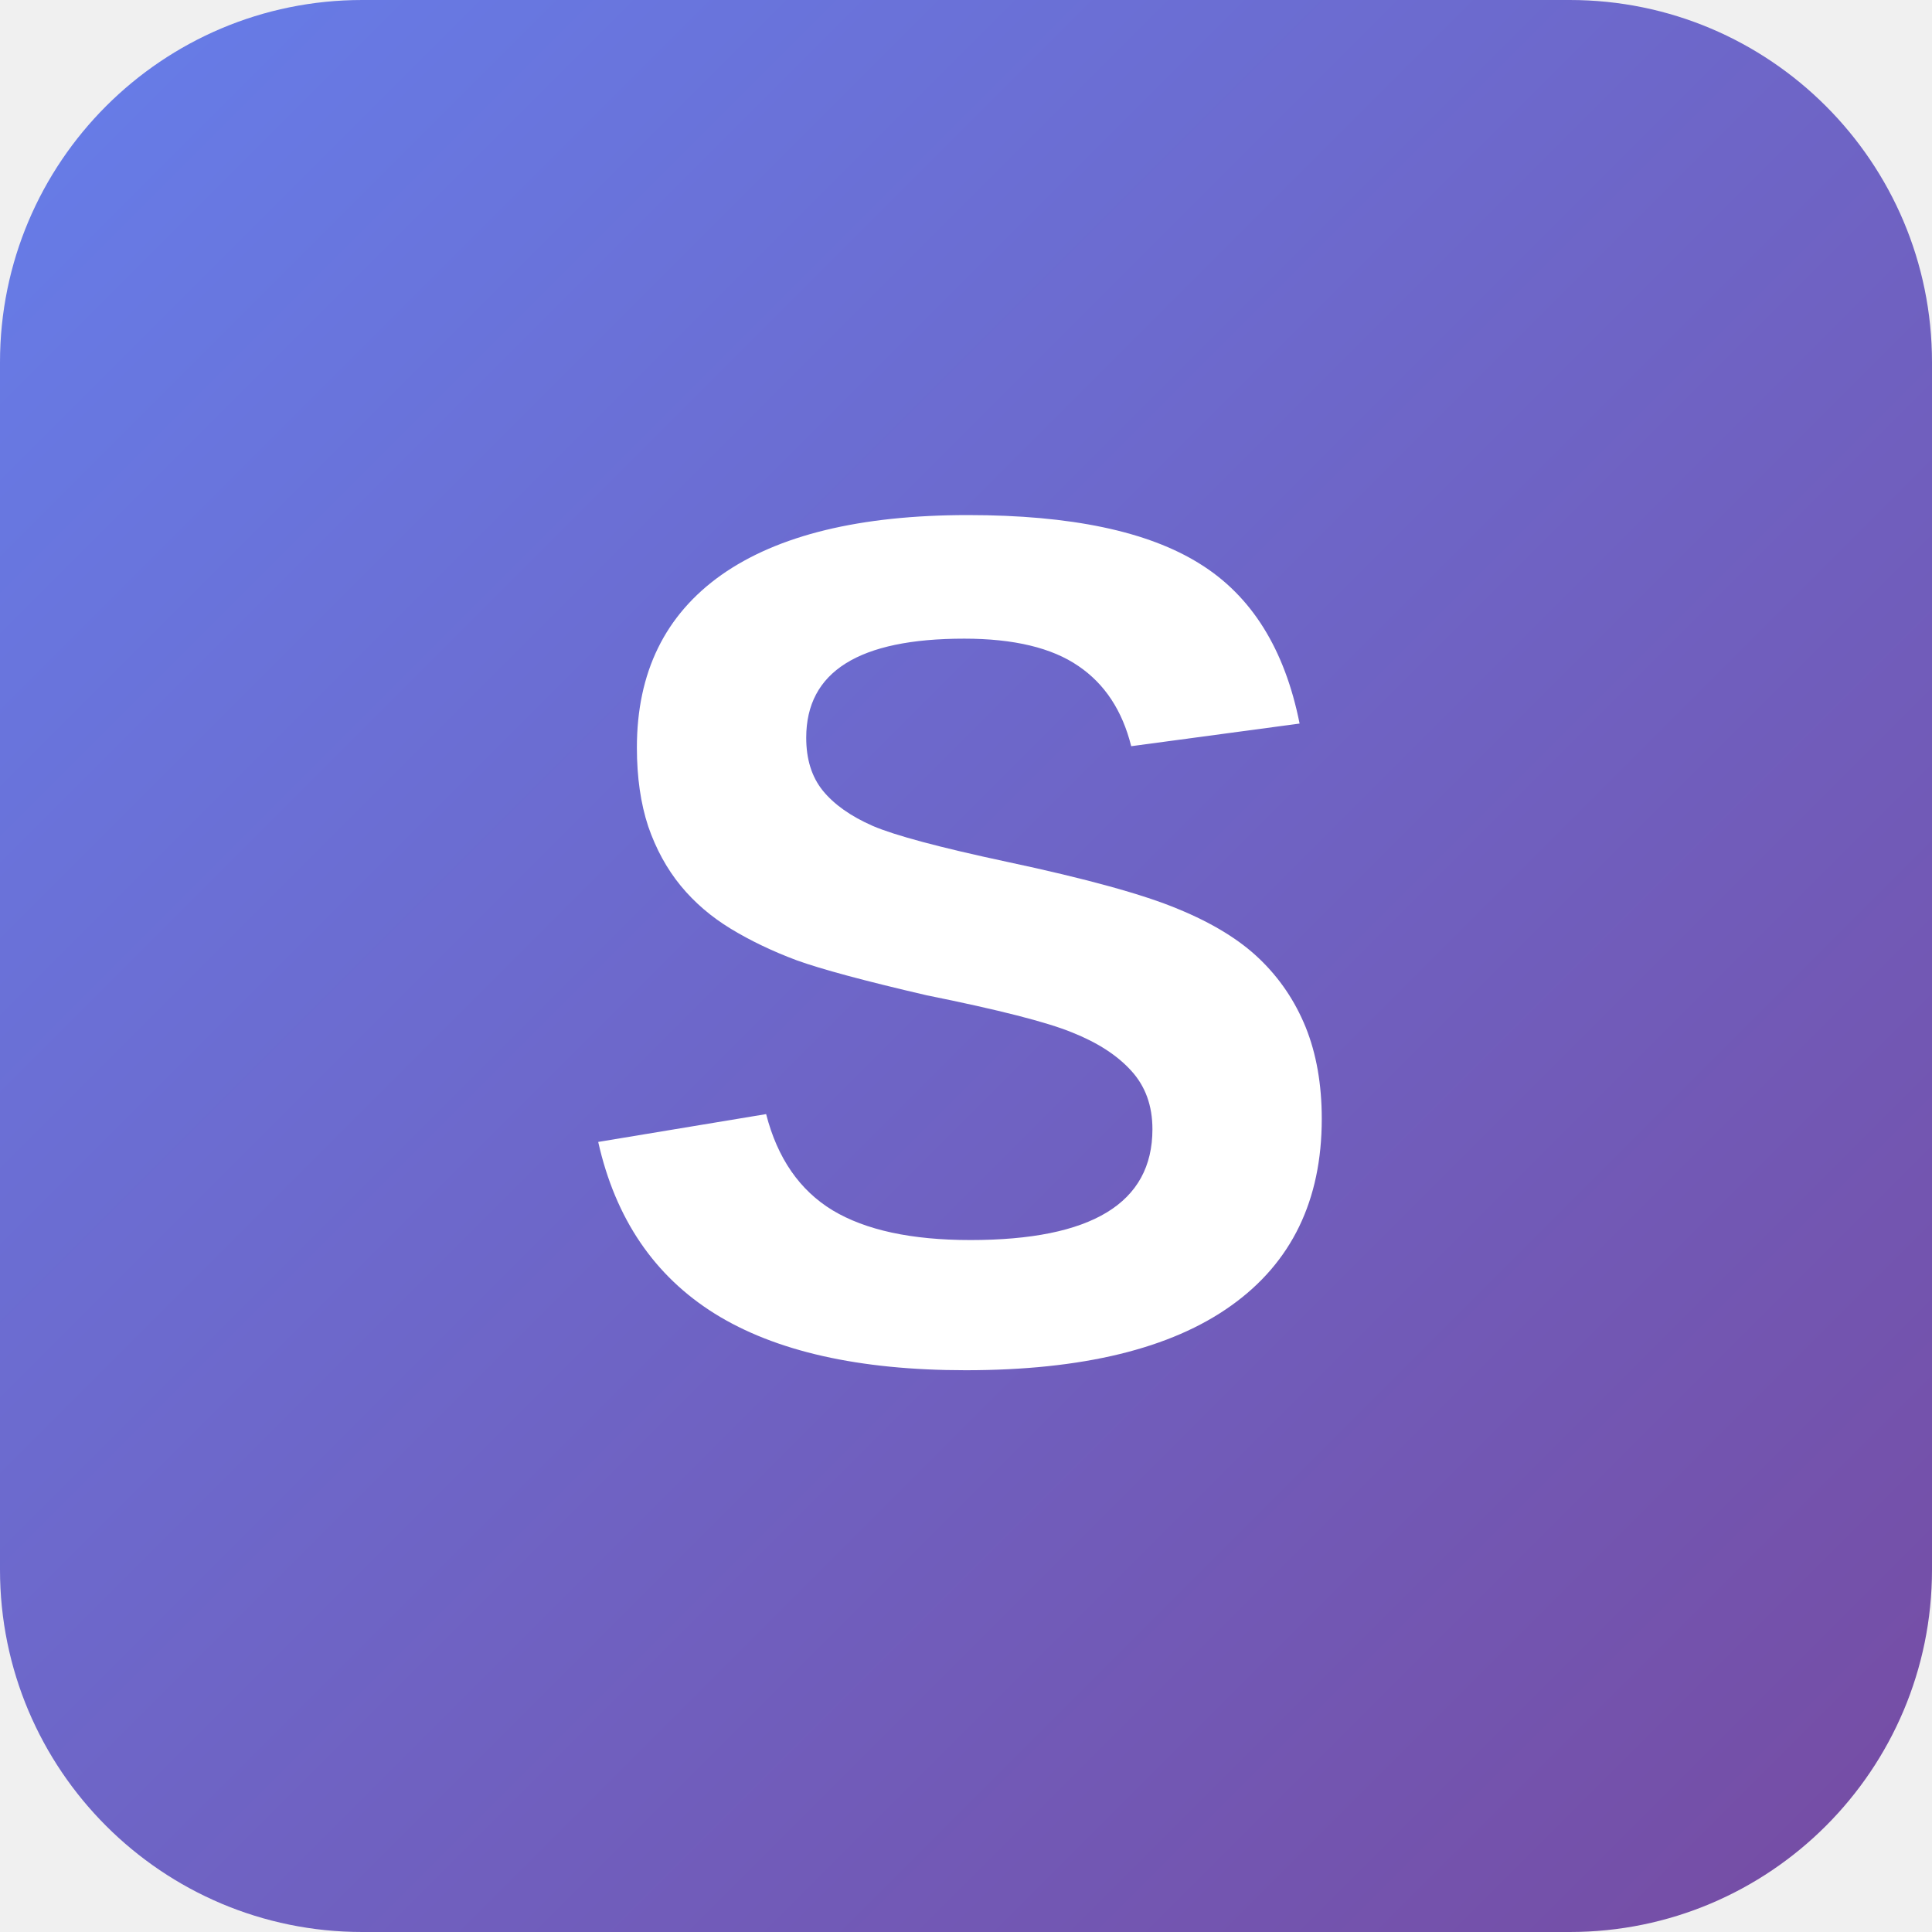
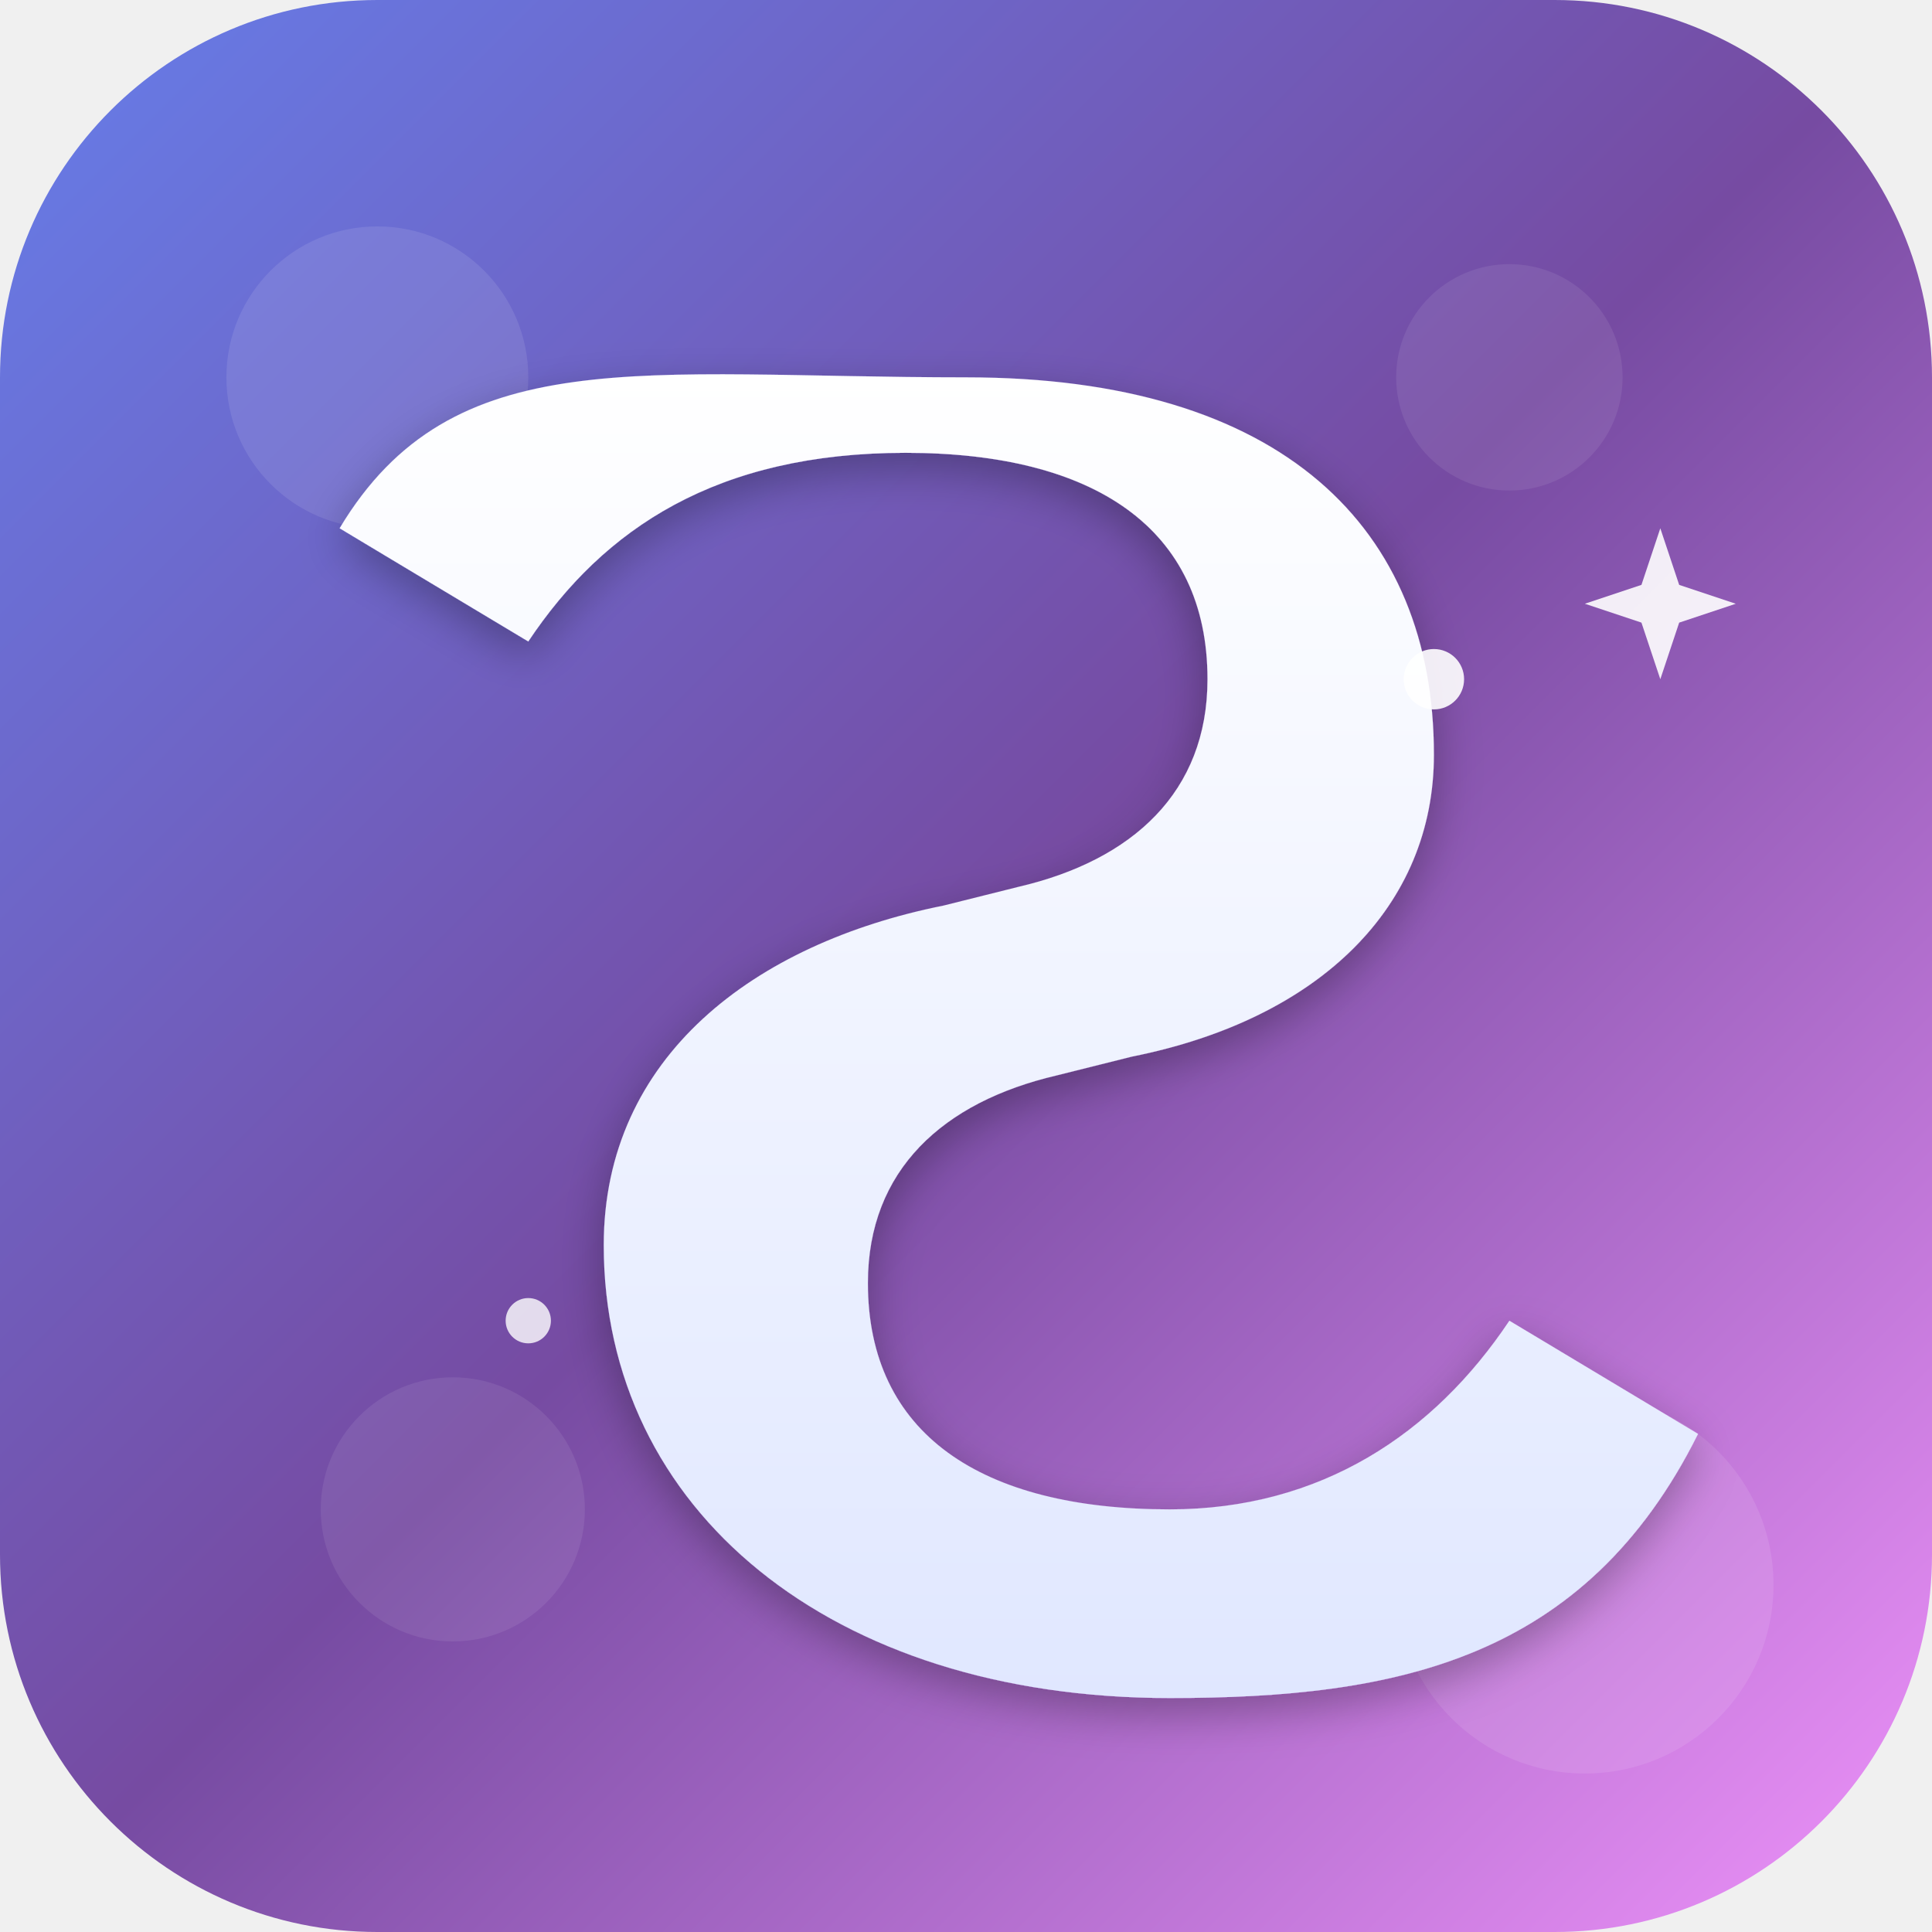
- <svg xmlns="http://www.w3.org/2000/svg" viewBox="0 0 64 64">
+ <svg xmlns="http://www.w3.org/2000/svg" viewBox="0 0 512 512">
  <defs>
-     <linearGradient id="grad" x1="0%" y1="0%" x2="100%" y2="100%">
+     <linearGradient id="bgGrad" x1="0%" y1="0%" x2="100%" y2="100%">
      <stop offset="0%" style="stop-color:#667eea;stop-opacity:1" />
-       <stop offset="100%" style="stop-color:#764ba2;stop-opacity:1" />
+       <stop offset="50%" style="stop-color:#764ba2;stop-opacity:1" />
+       <stop offset="100%" style="stop-color:#f093fb;stop-opacity:1" />
    </linearGradient>
+     <linearGradient id="sGrad" x1="0%" y1="0%" x2="0%" y2="100%">
+       <stop offset="0%" style="stop-color:#ffffff;stop-opacity:1" />
+       <stop offset="100%" style="stop-color:#e0e7ff;stop-opacity:1" />
+     </linearGradient>
+     <filter id="shadow">
+       <feDropShadow dx="0" dy="4" stdDeviation="6" flood-opacity="0.3" />
+     </filter>
  </defs>
-   <rect width="64" height="64" rx="12" fill="url(#grad)" />
-   <text x="32" y="45" font-family="Arial, sans-serif" font-size="40" font-weight="bold" fill="white" text-anchor="middle">S</text>
+   <rect width="512" height="512" rx="100" fill="url(#bgGrad)" />
+   <circle cx="100" cy="100" r="40" fill="#ffffff" opacity="0.1" />
+   <circle cx="420" cy="420" r="50" fill="#ffffff" opacity="0.1" />
+   <circle cx="400" cy="100" r="30" fill="#ffffff" opacity="0.08" />
+   <circle cx="120" cy="400" r="35" fill="#ffffff" opacity="0.08" />
+   <path d="M 256 100             C 340 100, 380 140, 380 200            C 380 240, 350 270, 300 280            L 280 285            C 250 292, 230 310, 230 340            C 230 380, 260 400, 310 400            C 350 400, 380 380, 400 350            L 450 380            C 420 440, 370 450, 310 450            C 220 450, 160 400, 160 330            C 160 280, 200 250, 250 240            L 270 235            C 300 228, 320 210, 320 180            C 320 140, 290 120, 240 120            C 190 120, 160 140, 140 170            L 90 140            C 120 90, 170 100, 256 100 Z" fill="url(#sGrad)" filter="url(#shadow)" />
+   <circle cx="380" cy="180" r="8" fill="#ffffff" opacity="0.9" />
+   <circle cx="140" cy="350" r="6" fill="#ffffff" opacity="0.8" />
+   <polygon points="440,140 445,155 460,160 445,165 440,180 435,165 420,160 435,155" fill="#ffffff" opacity="0.9" />
</svg>
